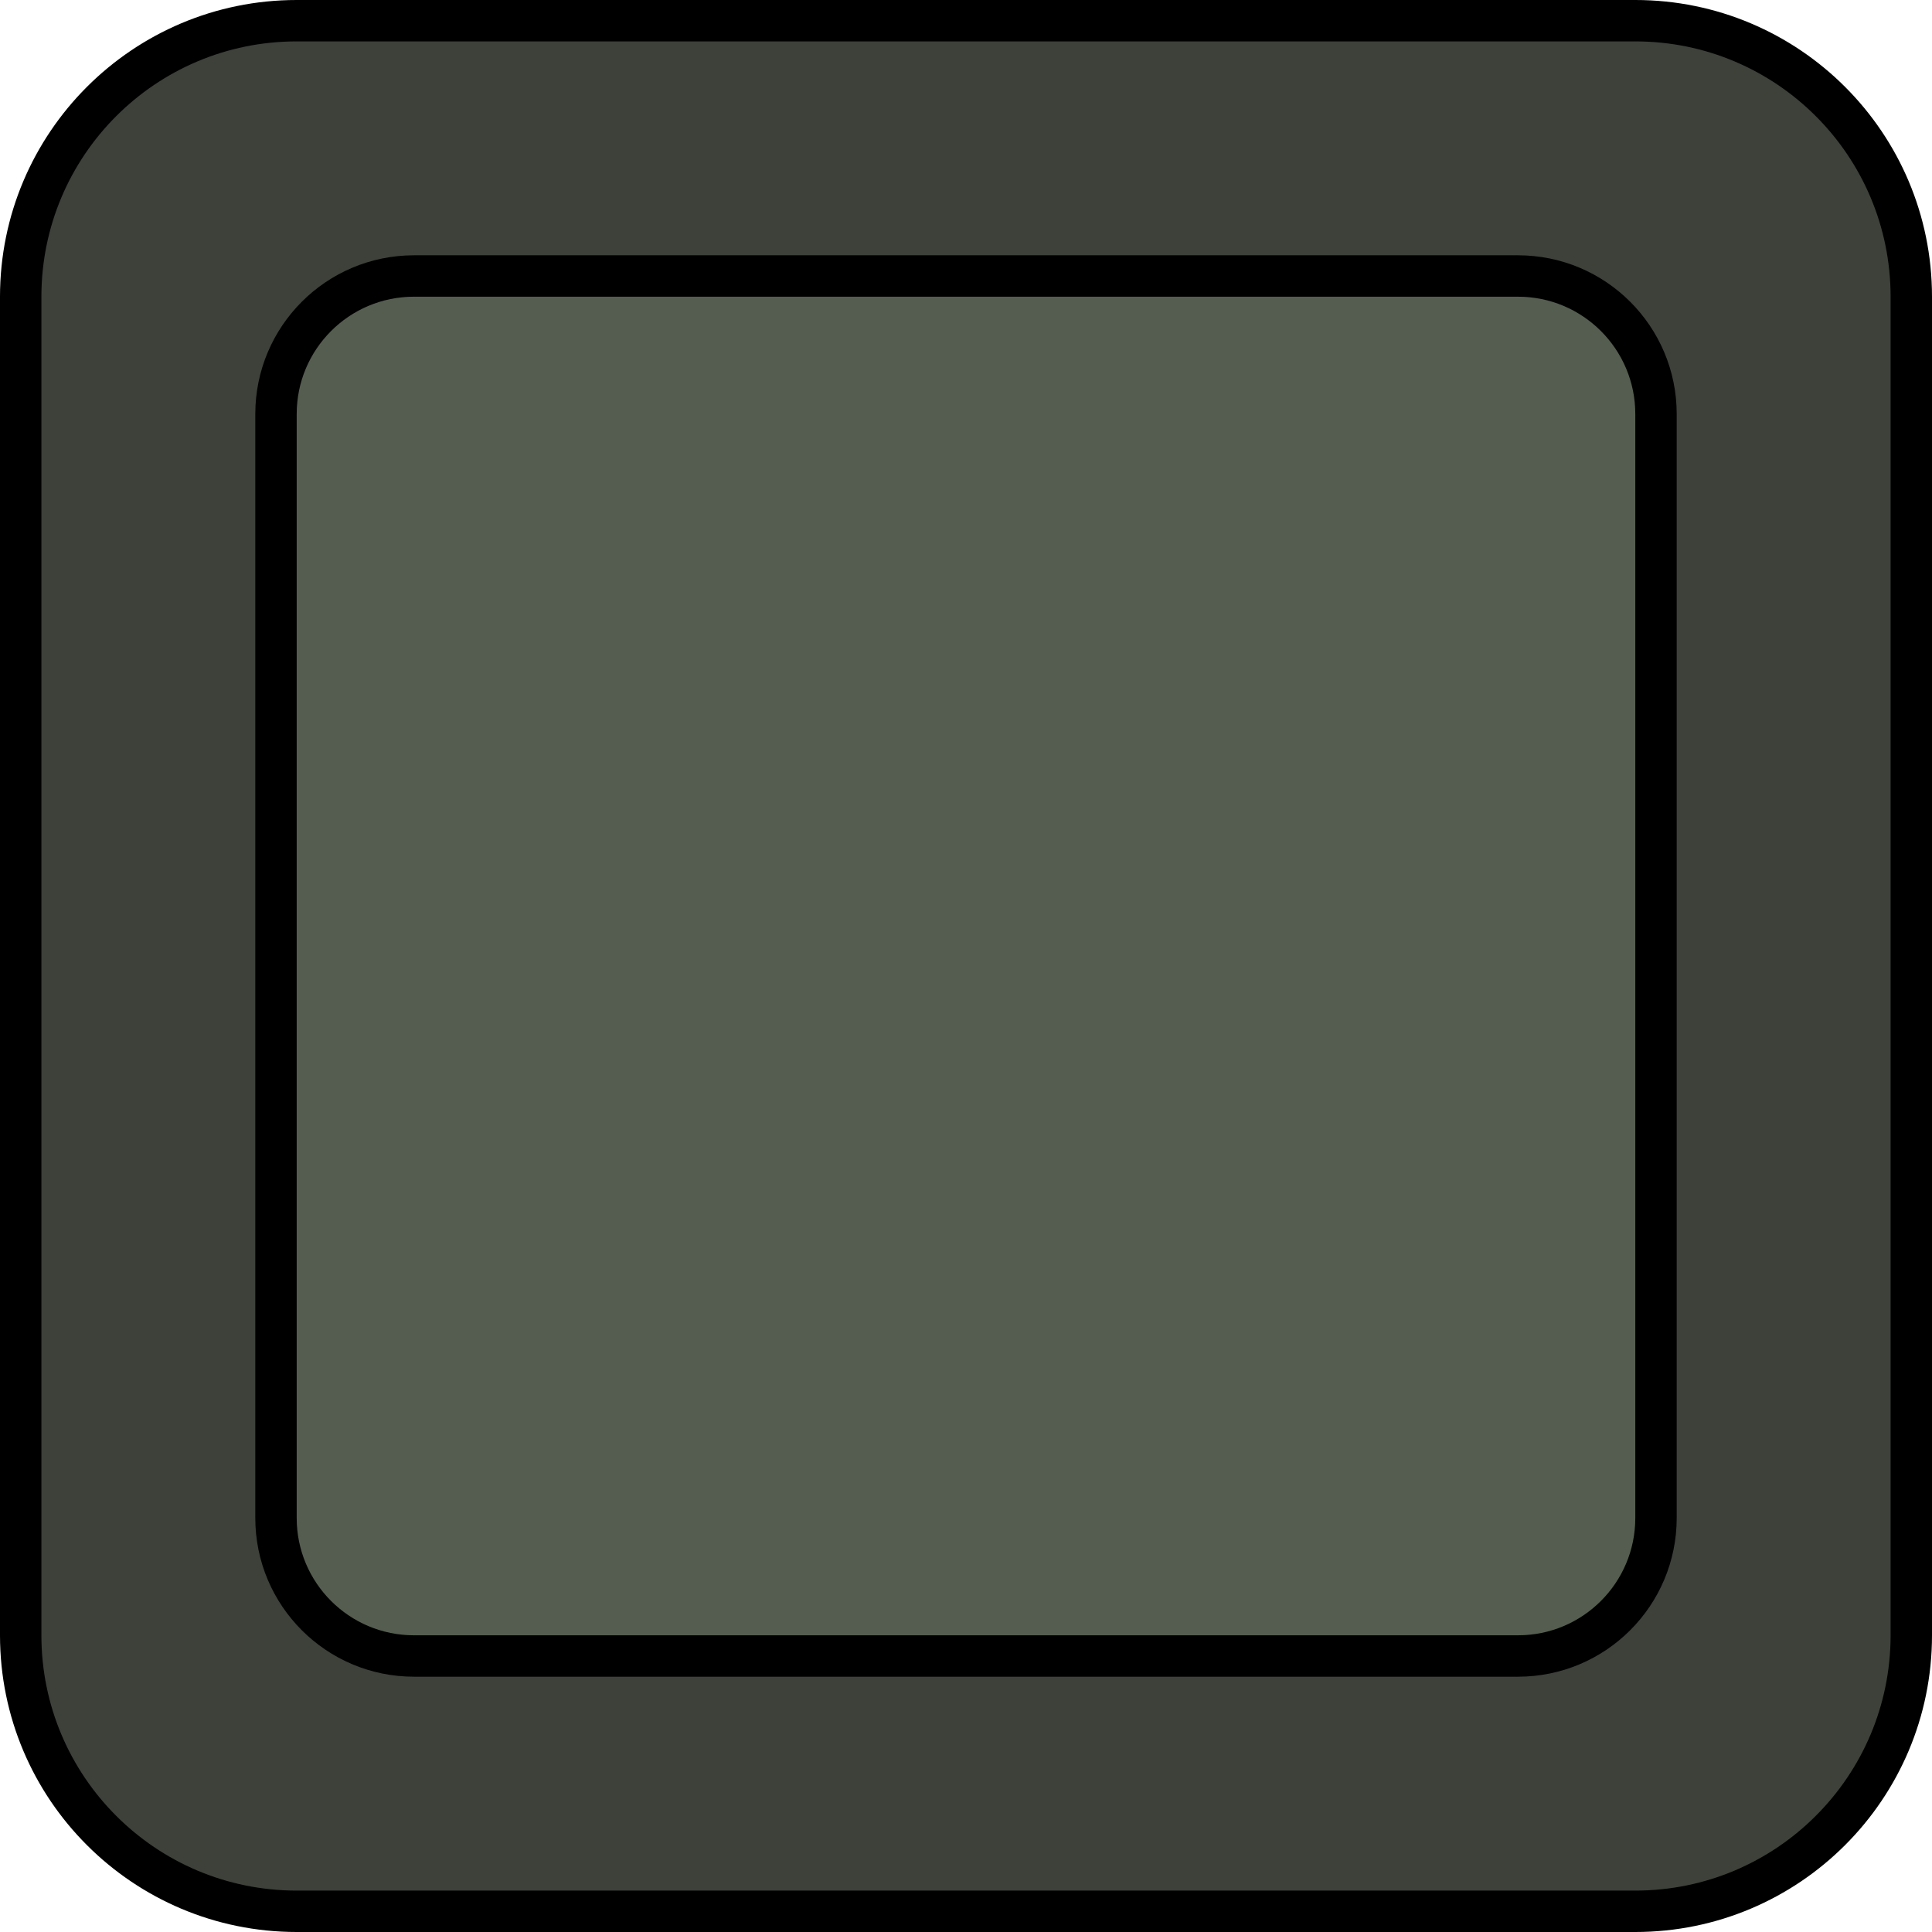
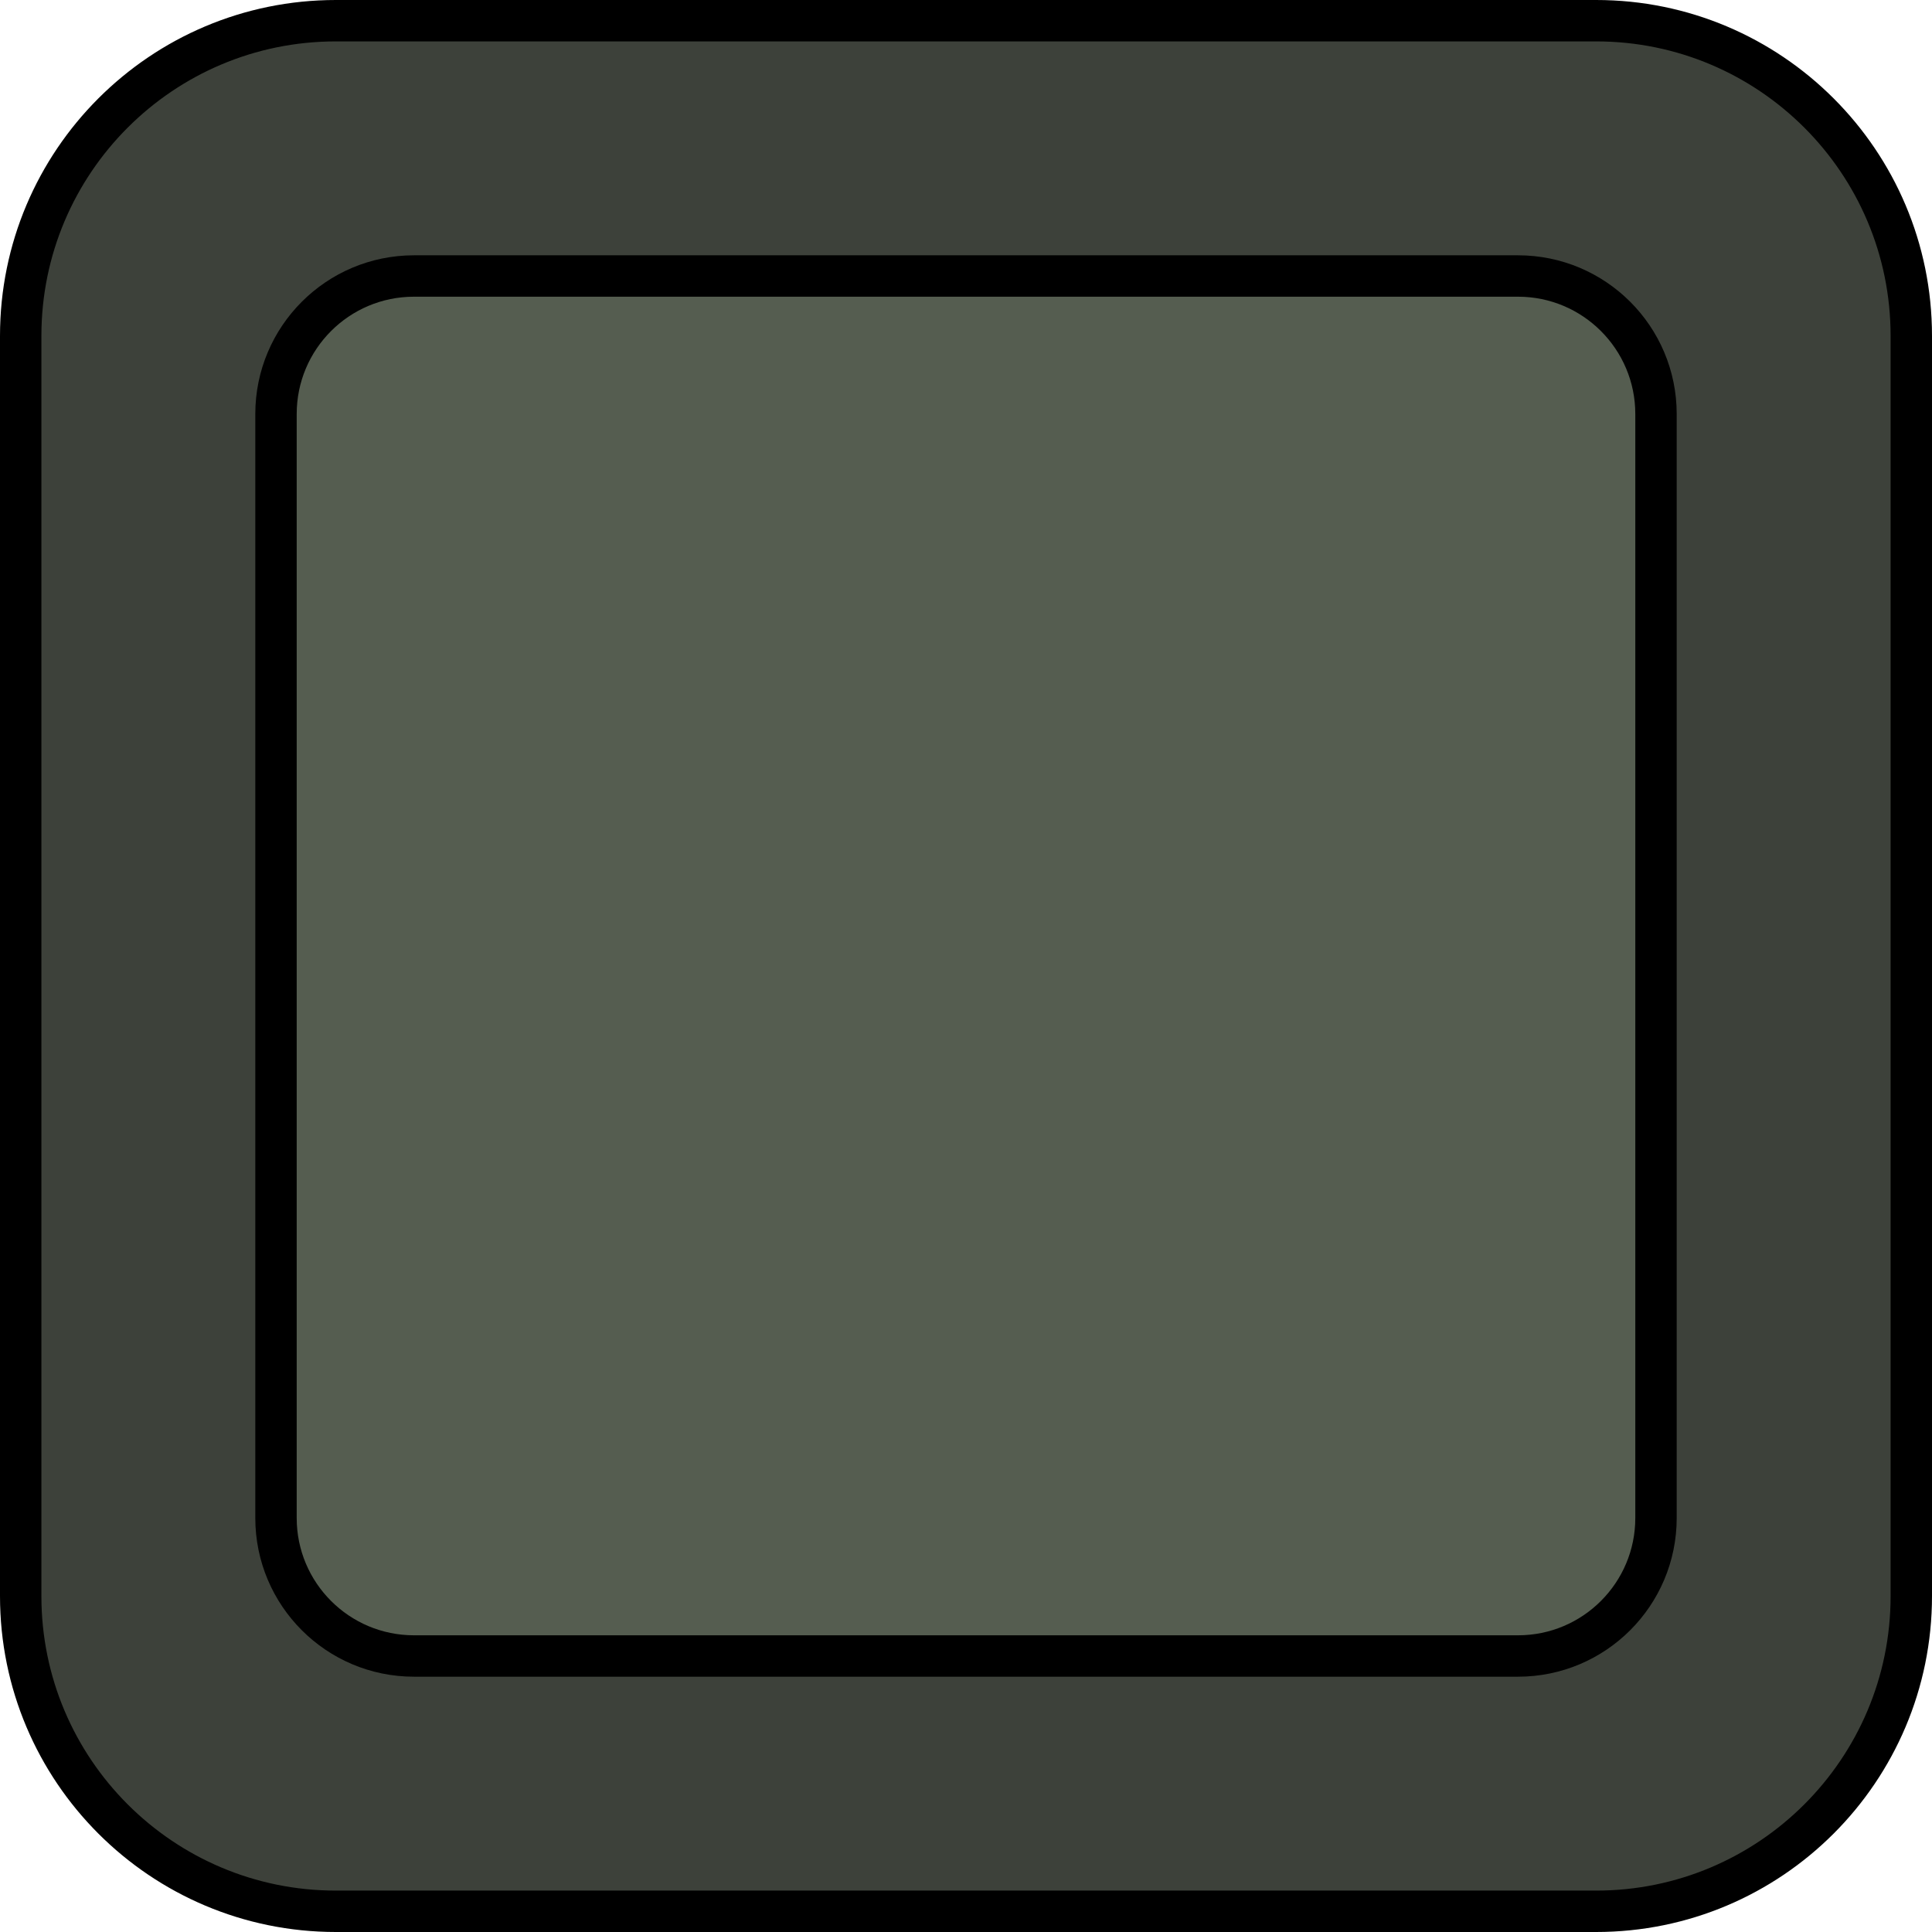
- <svg xmlns="http://www.w3.org/2000/svg" id="svg1006" version="1.1" viewBox="0 0 7 7" height="7mm" width="7mm">
+ <svg xmlns="http://www.w3.org/2000/svg" width="7mm" height="7mm" viewBox="0 0 7 7" version="1.1" id="svg1006">
  <defs id="defs1000" />
  <g id="layer1">
-     <rect ry="1" rx="1" y="0.075" x="0.075" height="6.85" width="6.85" id="rect1569" style="fill:#3d413a;fill-opacity:1;stroke:#000000;stroke-width:0.15;stroke-miterlimit:4;stroke-dasharray:none;stroke-opacity:1" />
-     <rect style="fill:#555d50;stroke-width:0.15;stop-color:#000000;fill-opacity:1;stroke:#000000;stroke-opacity:1" id="rect1398" width="5" height="5" x="1" y="1" rx="0.5" ry="0.5" />
+     <rect style="fill:#3d413a;fill-opacity:1;stroke:#000000;stroke-width:0.15;stroke-miterlimit:4;stroke-dasharray:none;stroke-opacity:1" id="rect1569" width="6.85" height="6.85" x="0.075" y="0.075" rx="1.142" ry="1.142" />
+     <rect ry="0.5" rx="0.5" y="1" x="1" height="5" width="5" id="rect1398" style="fill:#555d50;stroke-width:0.15;stop-color:#000000;fill-opacity:1;stroke:#000000;stroke-opacity:1" />
  </g>
</svg>
